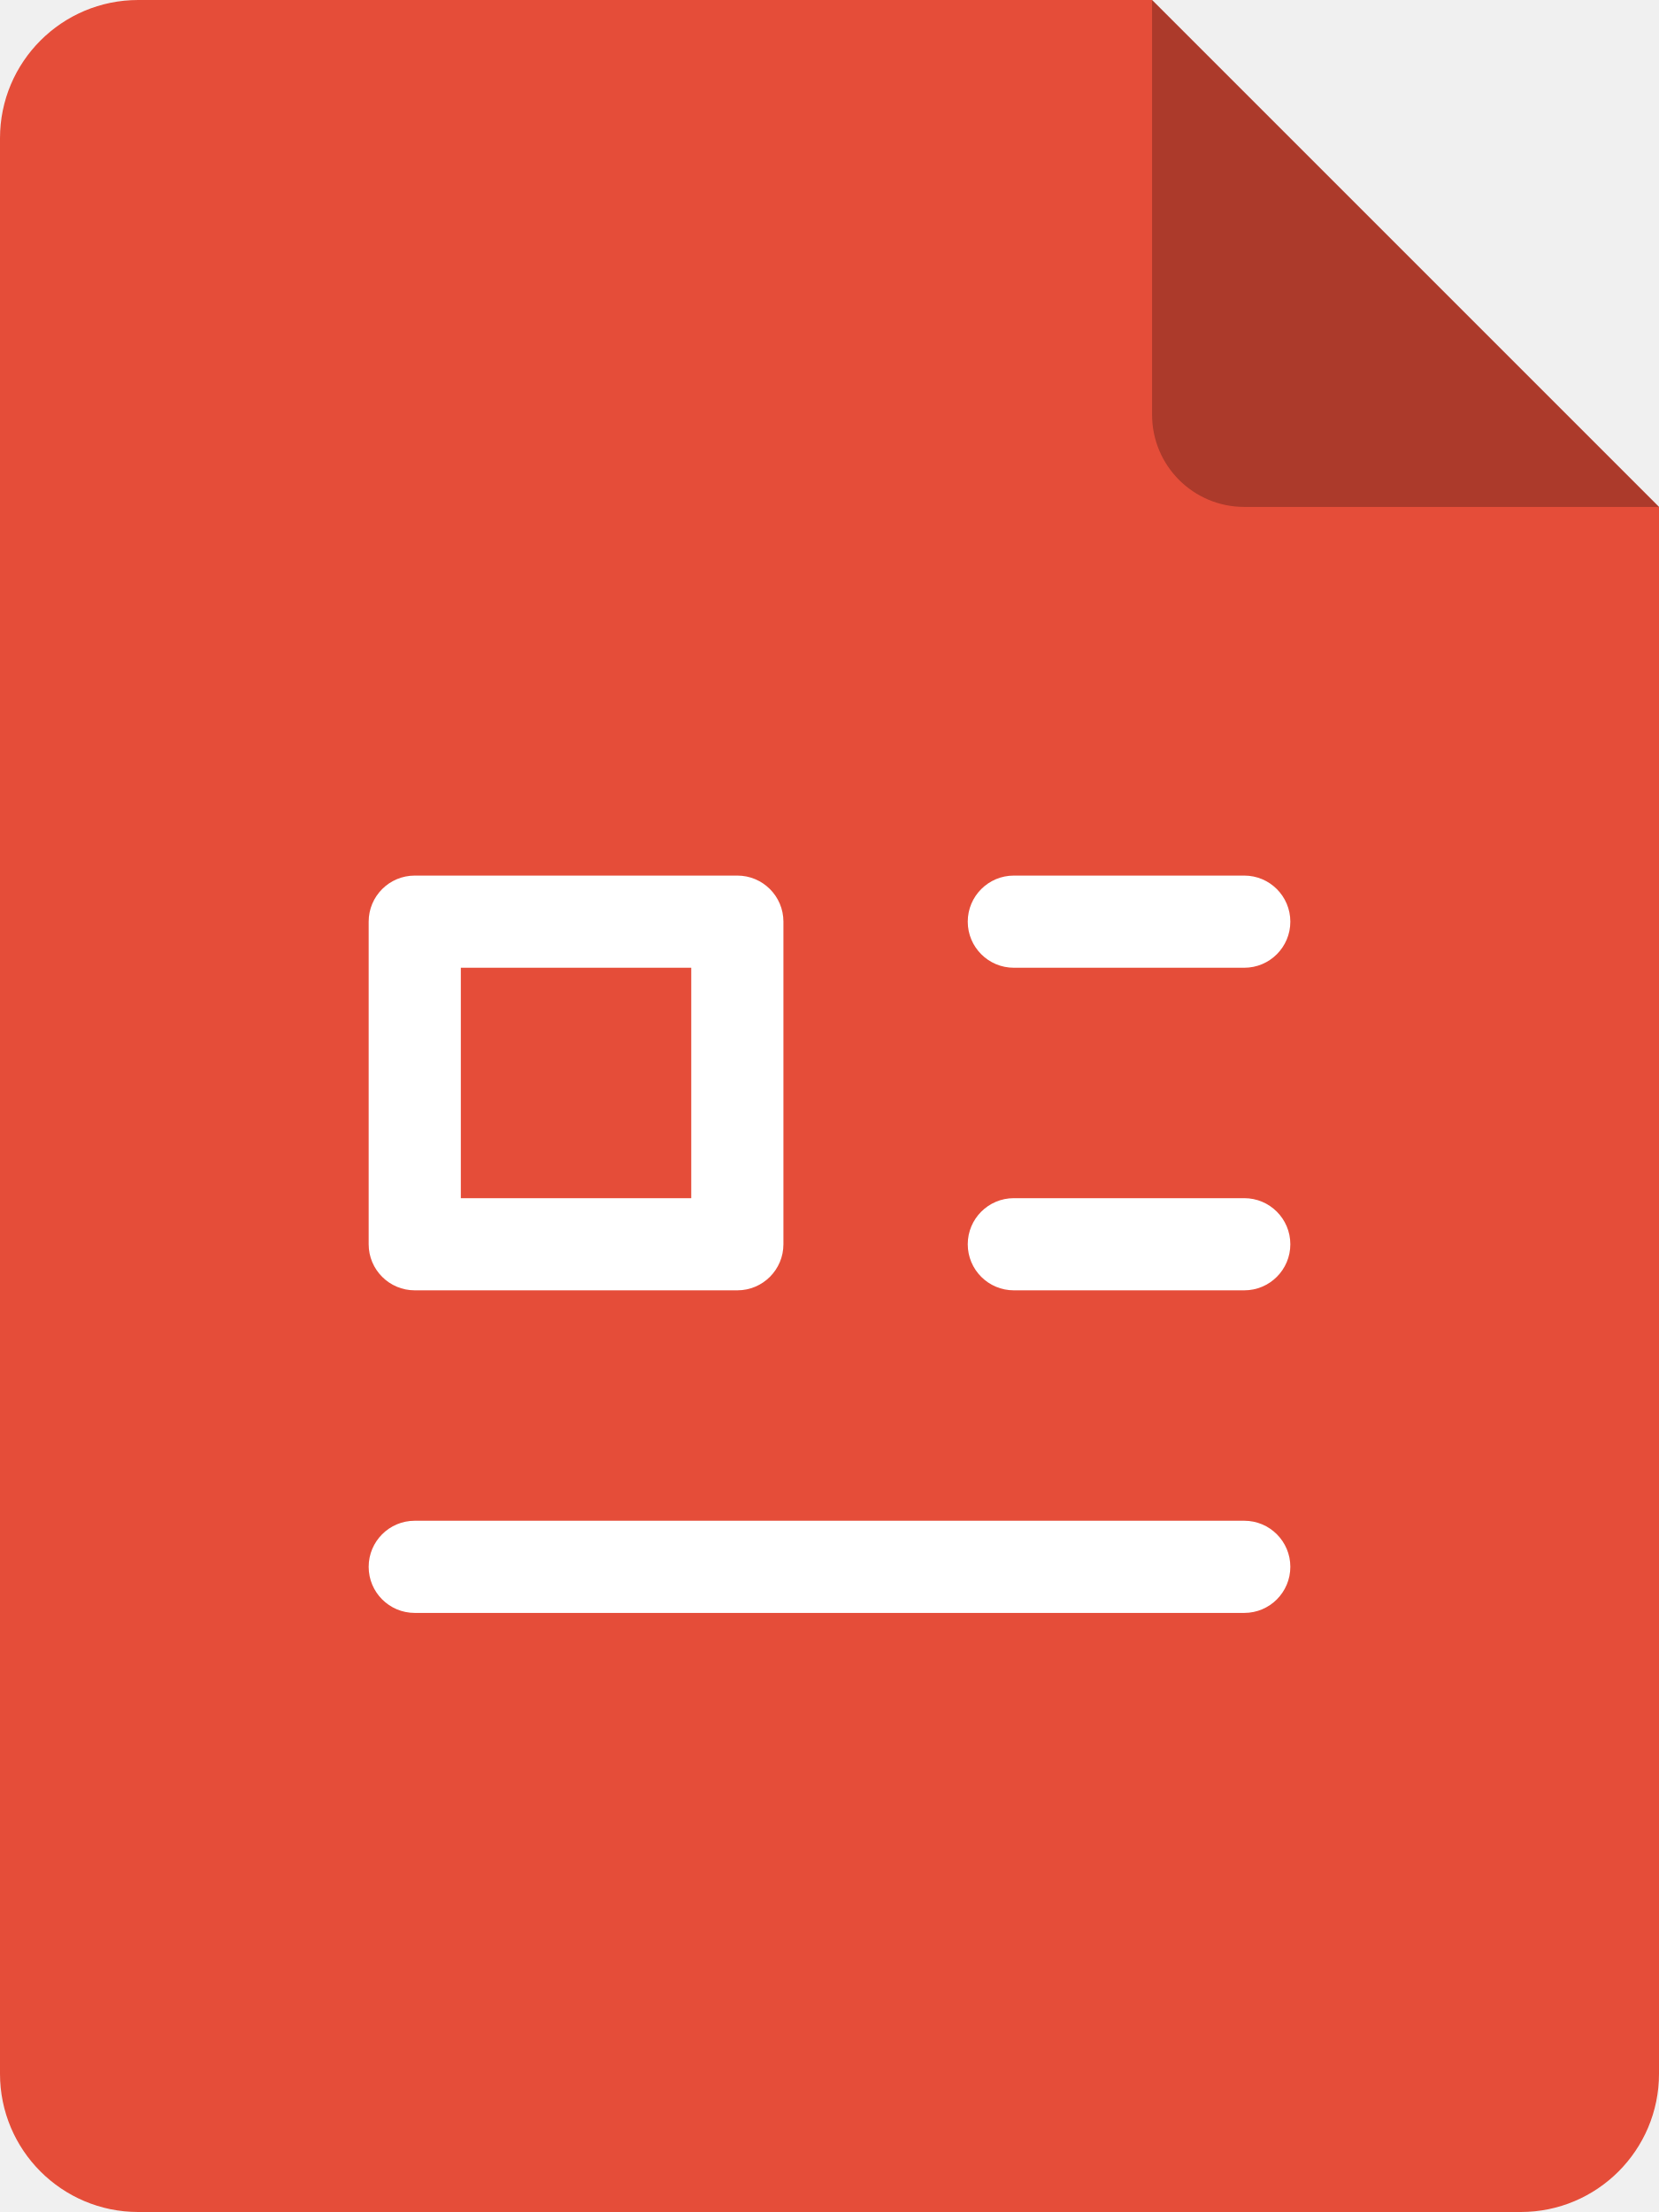
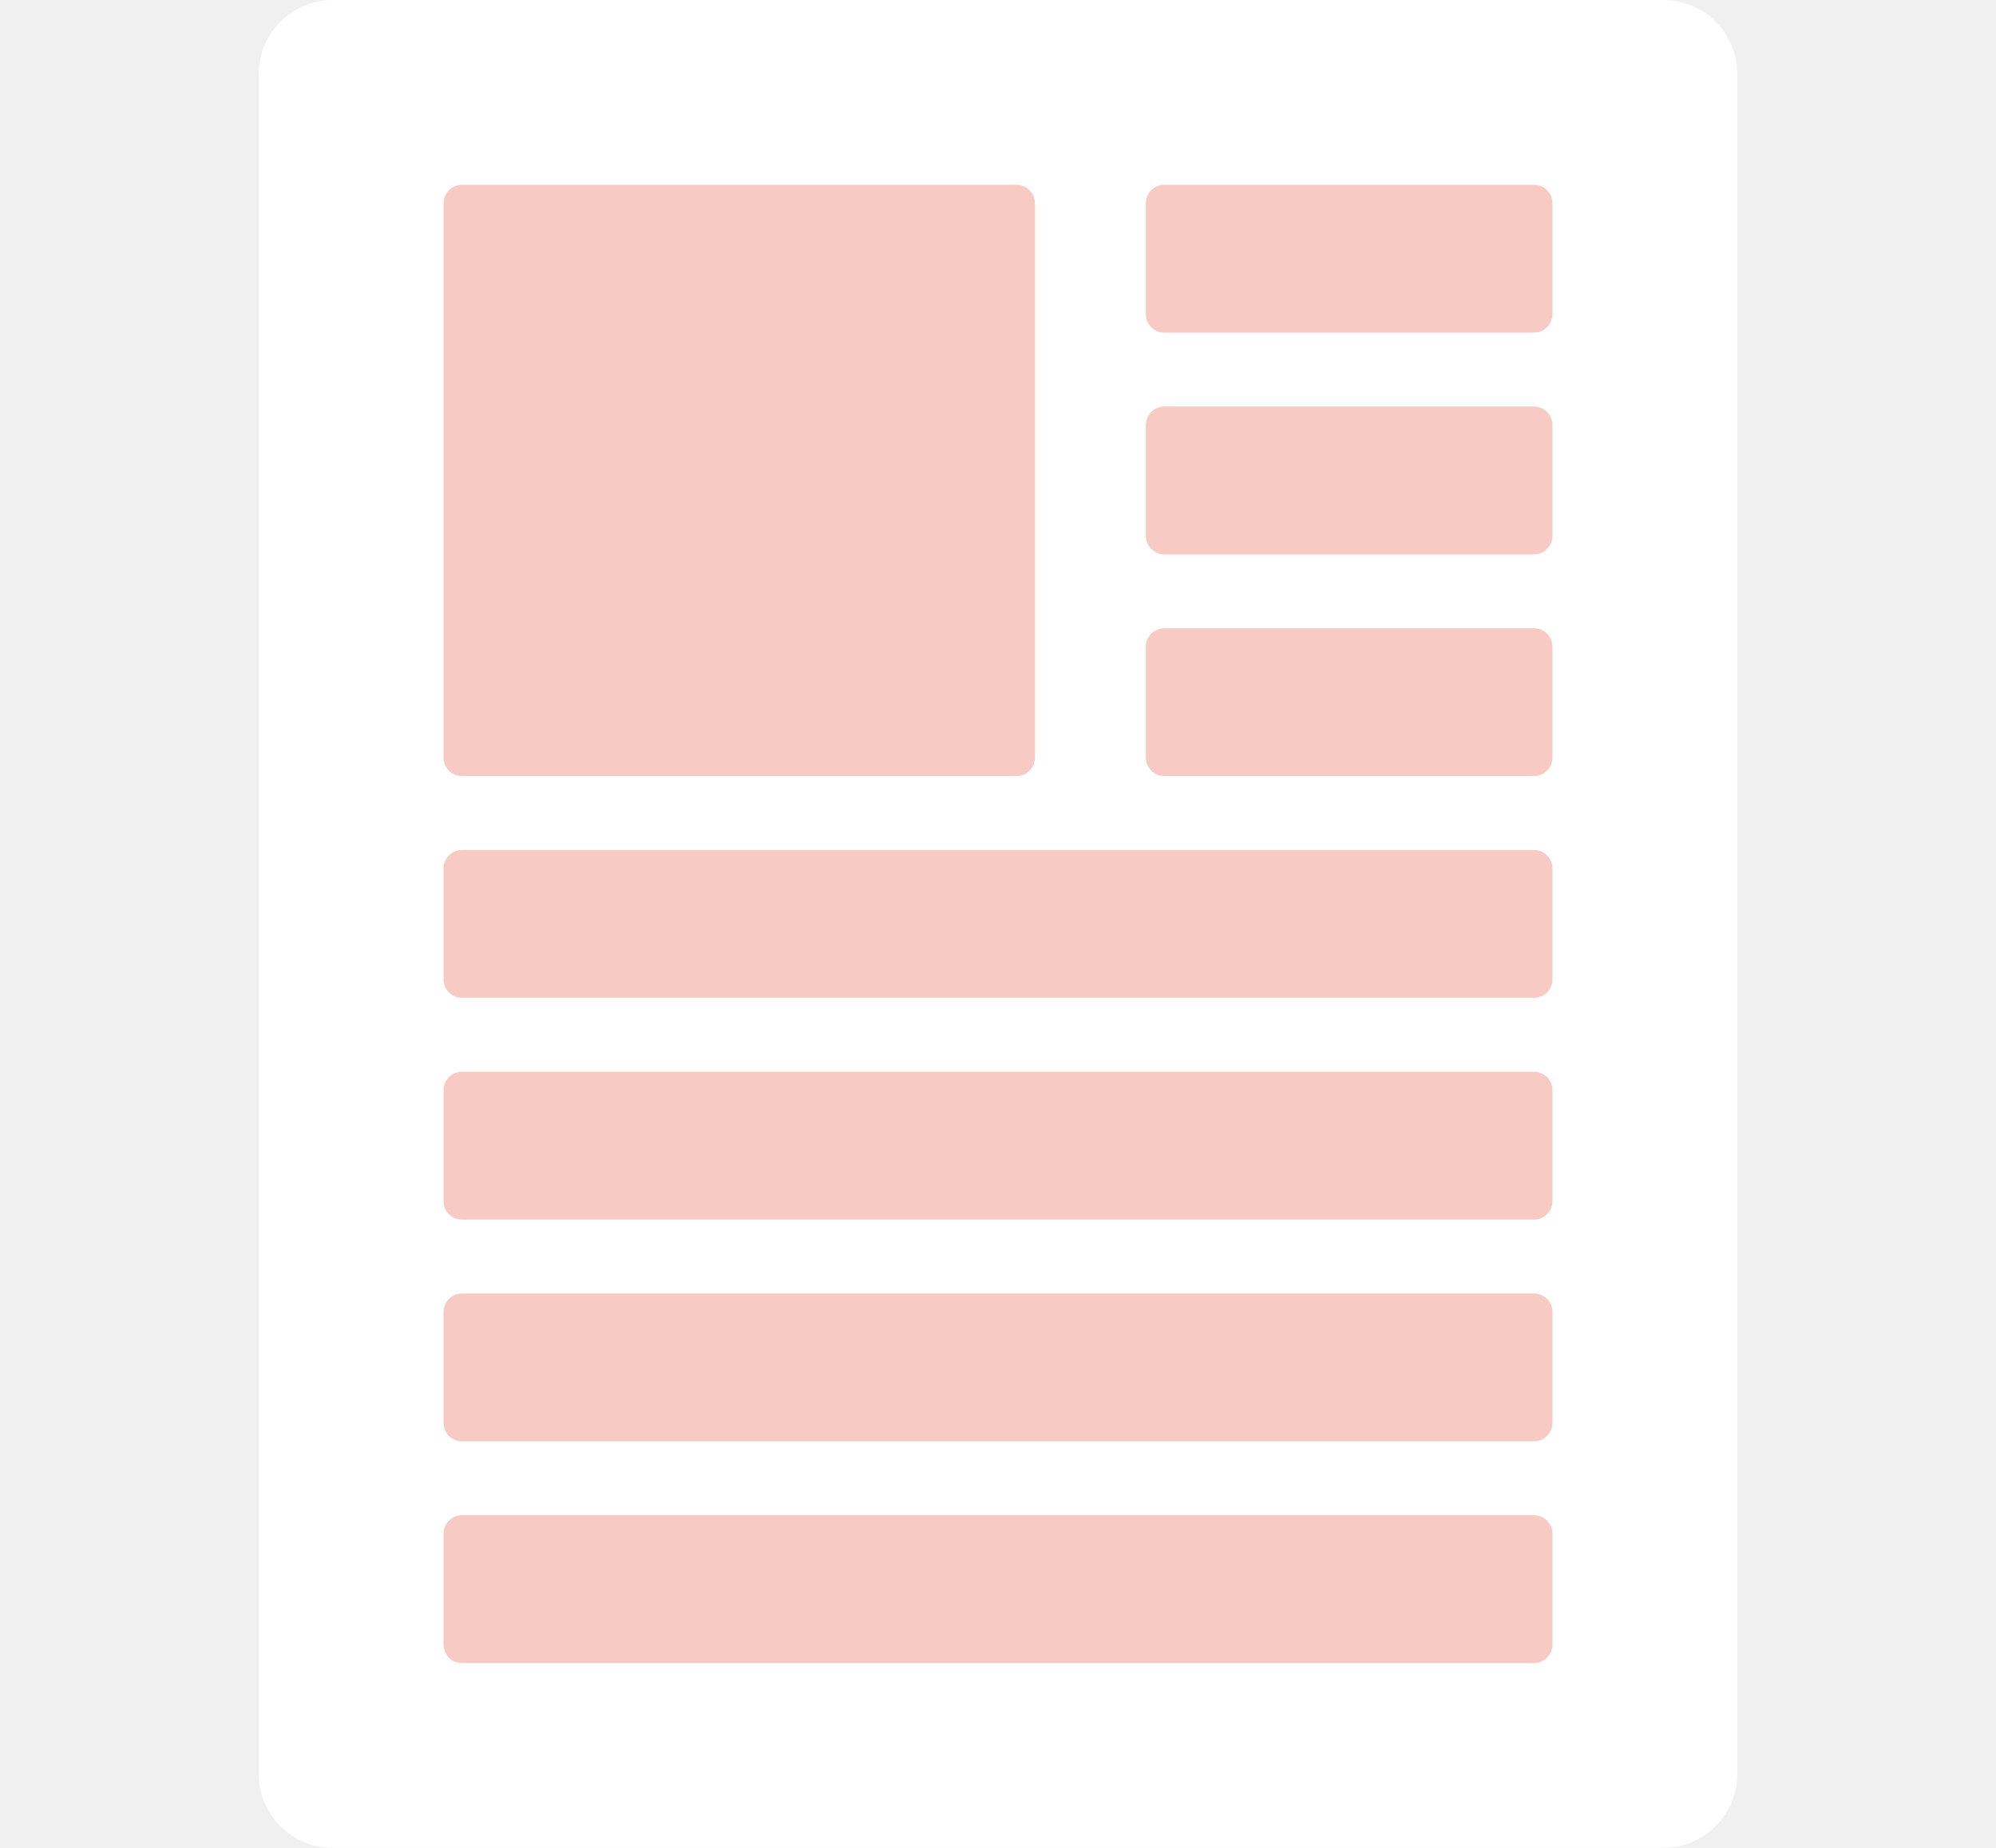
- <svg xmlns="http://www.w3.org/2000/svg" width="36" height="48" viewBox="0 0 36 48" fill="none">
-   <path d="M0 3a3 3 0 0 1 3-3h22l11 11v34a3 3 0 0 1-3 3H3a3 3 0 0 1-3-3z" fill="#E54D39" />
-   <path d="m25 0 11 11h-9a2 2 0 0 1-2-2z" fill="#000" fill-opacity=".25" />
-   <path d="M21 20a1 1 0 0 1 1-1h5a1 1 0 1 1 0 2h-5a1 1 0 0 1-1-1m1 6a1 1 0 1 0 0 2h5a1 1 0 1 0 0-2zM9 33a1 1 0 1 0 0 2h18a1 1 0 1 0 0-2zM8 20a1 1 0 0 1 1-1h7a1 1 0 0 1 1 1v7a1 1 0 0 1-1 1H9a1 1 0 0 1-1-1zm2 6h5v-5h-5z" fill="#fff" />
+ <svg xmlns="http://www.w3.org/2000/svg" width="108" height="100" fill="none" viewBox="0 0 108 100">
+   <path fill="#fff" d="M14 4a4 4 0 0 1 4-4h72a4 4 0 0 1 4 4v92a4 4 0 0 1-4 4H18a4 4 0 0 1-4-4V4Z" />
+   <path fill="#F7CAC4" d="M62 11a1 1 0 0 1 1-1h20a1 1 0 0 1 1 1v6a1 1 0 0 1-1 1H63a1 1 0 0 1-1-1v-6Zm0 12a1 1 0 0 1 1-1h20a1 1 0 0 1 1 1v6a1 1 0 0 1-1 1H63a1 1 0 0 1-1-1v-6Zm0 12a1 1 0 0 1 1-1h20a1 1 0 0 1 1 1v6a1 1 0 0 1-1 1H63a1 1 0 0 1-1-1v-6ZM24 47a1 1 0 0 1 1-1h58a1 1 0 0 1 1 1v6a1 1 0 0 1-1 1H25a1 1 0 0 1-1-1v-6Zm0 12a1 1 0 0 1 1-1h58a1 1 0 0 1 1 1v6a1 1 0 0 1-1 1H25a1 1 0 0 1-1-1v-6Zm0 12a1 1 0 0 1 1-1h58a1 1 0 0 1 1 1v6a1 1 0 0 1-1 1H25a1 1 0 0 1-1-1v-6Zm0 12a1 1 0 0 1 1-1h58a1 1 0 0 1 1 1v6a1 1 0 0 1-1 1H25a1 1 0 0 1-1-1v-6Zm1-41a1 1 0 0 1-1-1V11a1 1 0 0 1 1-1h30a1 1 0 0 1 1 1v30a1 1 0 0 1-1 1H25Z" />
</svg>
